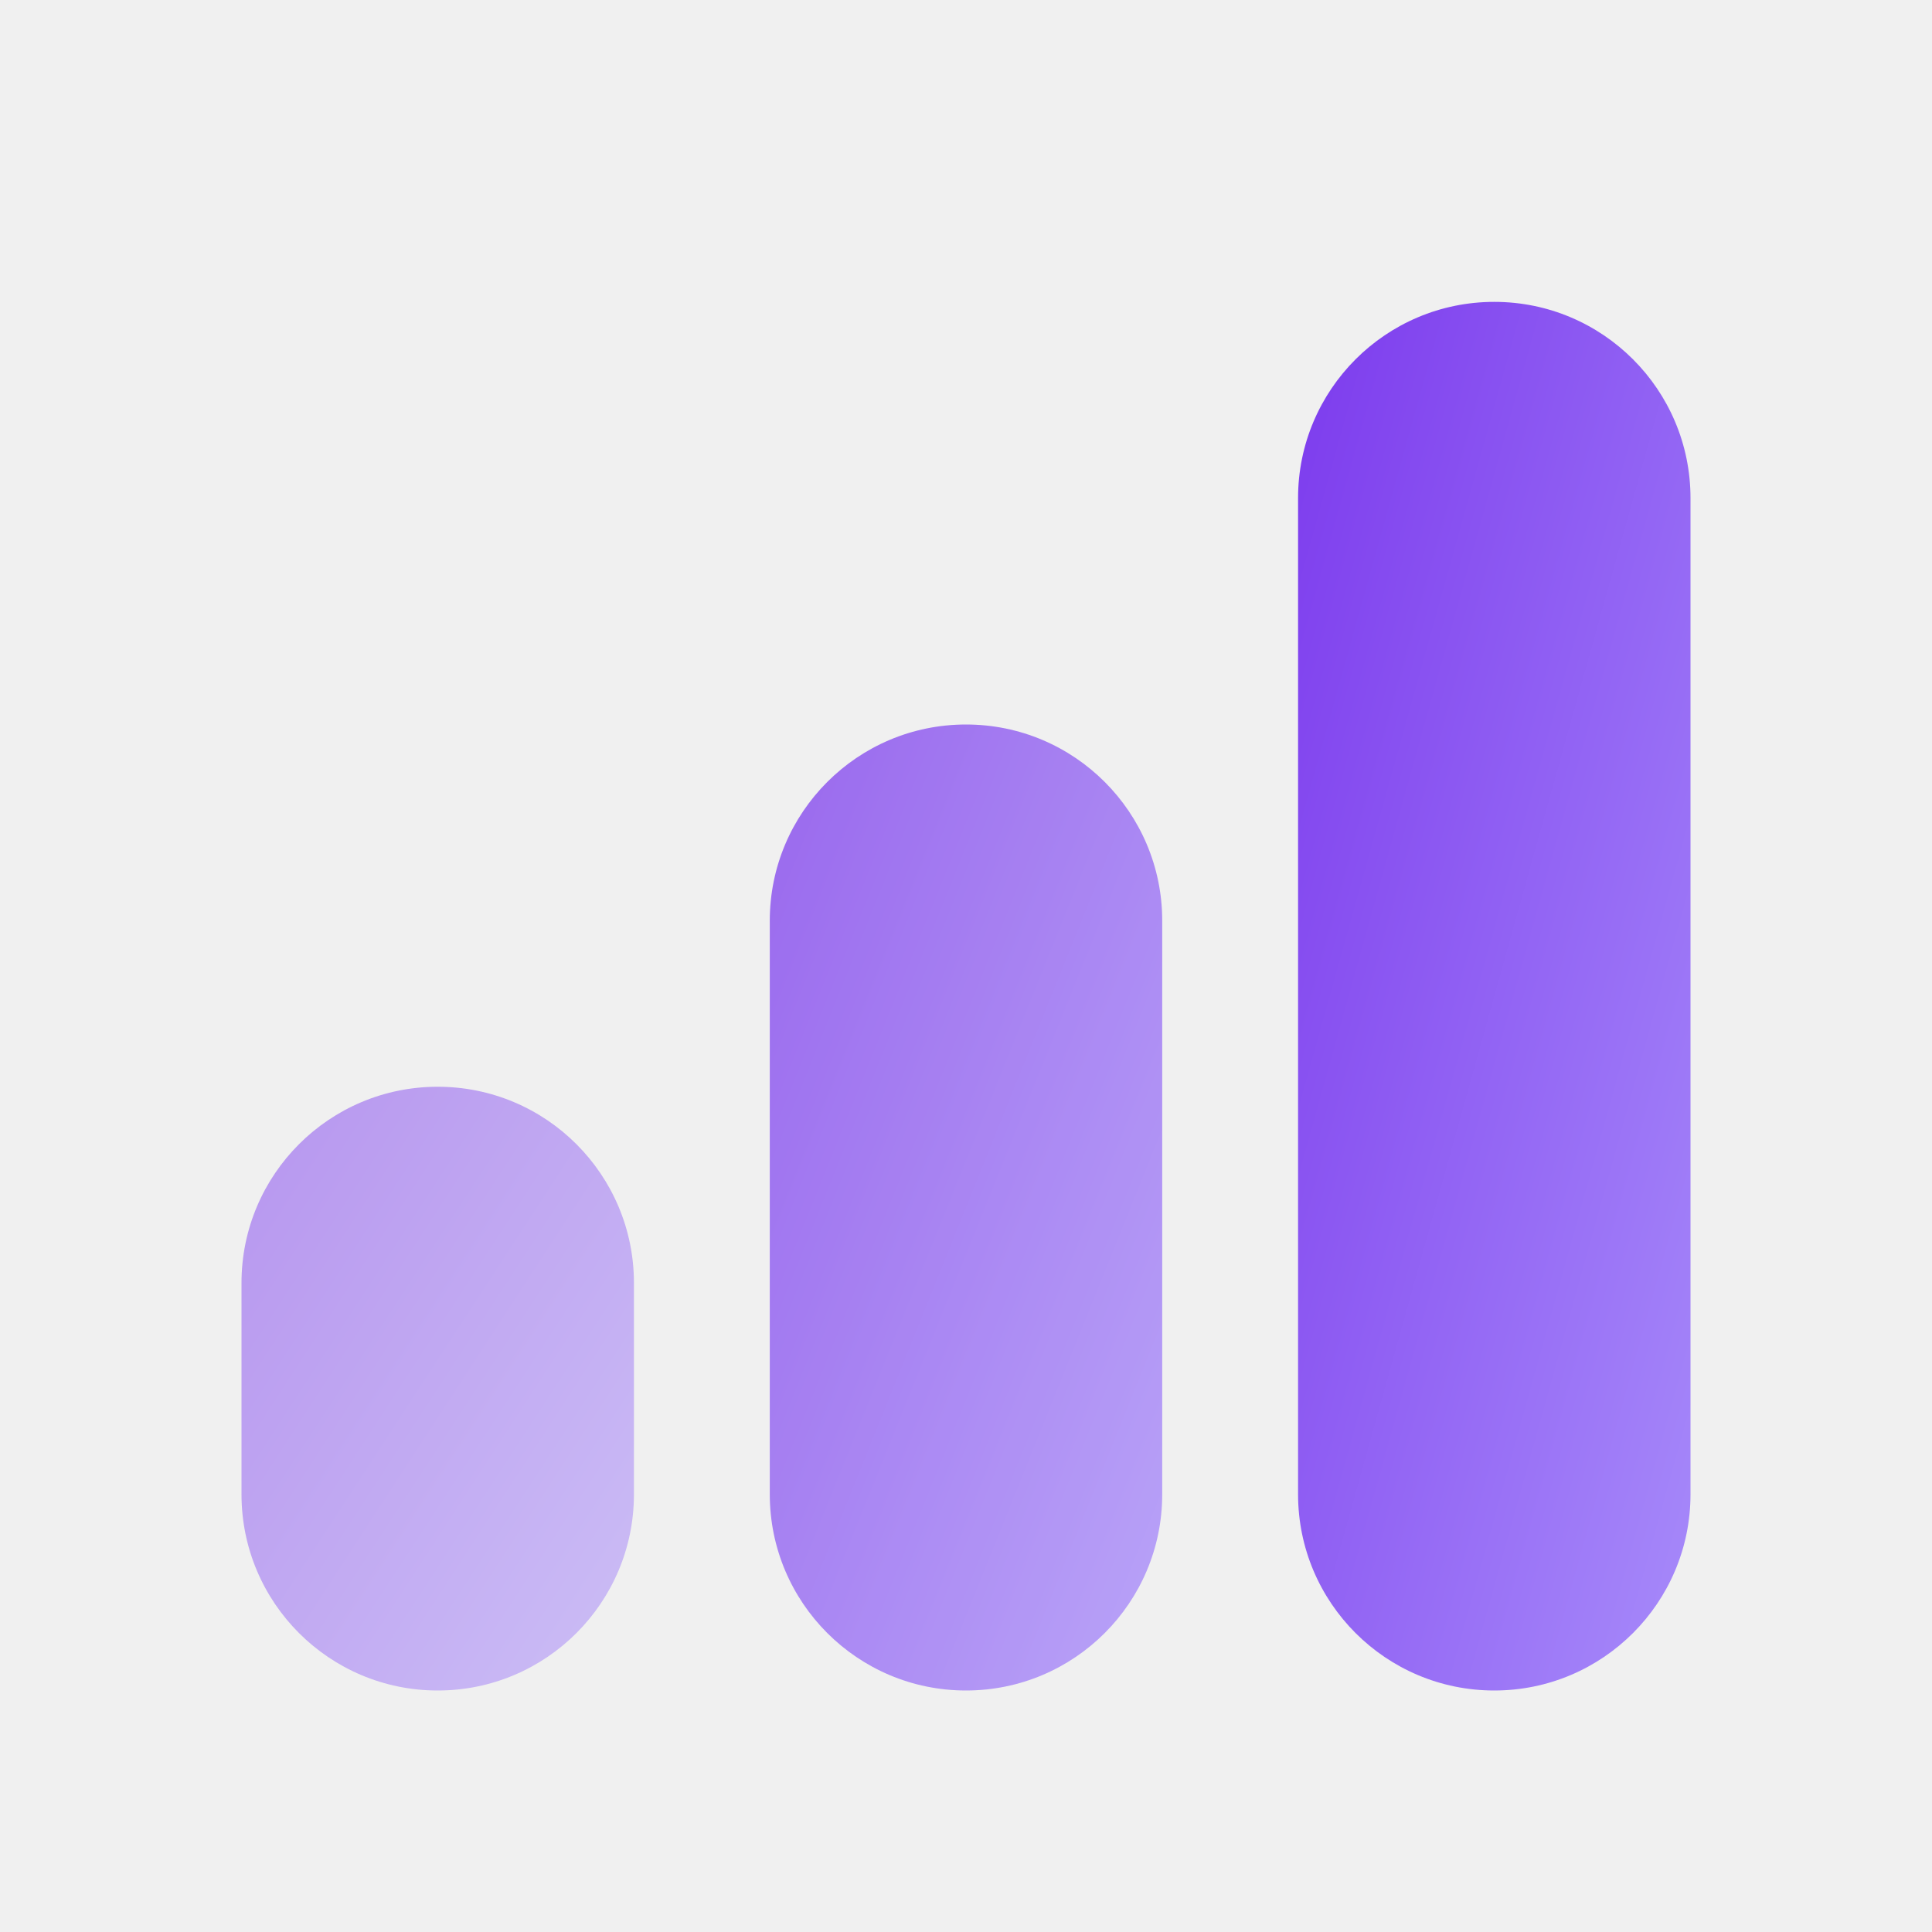
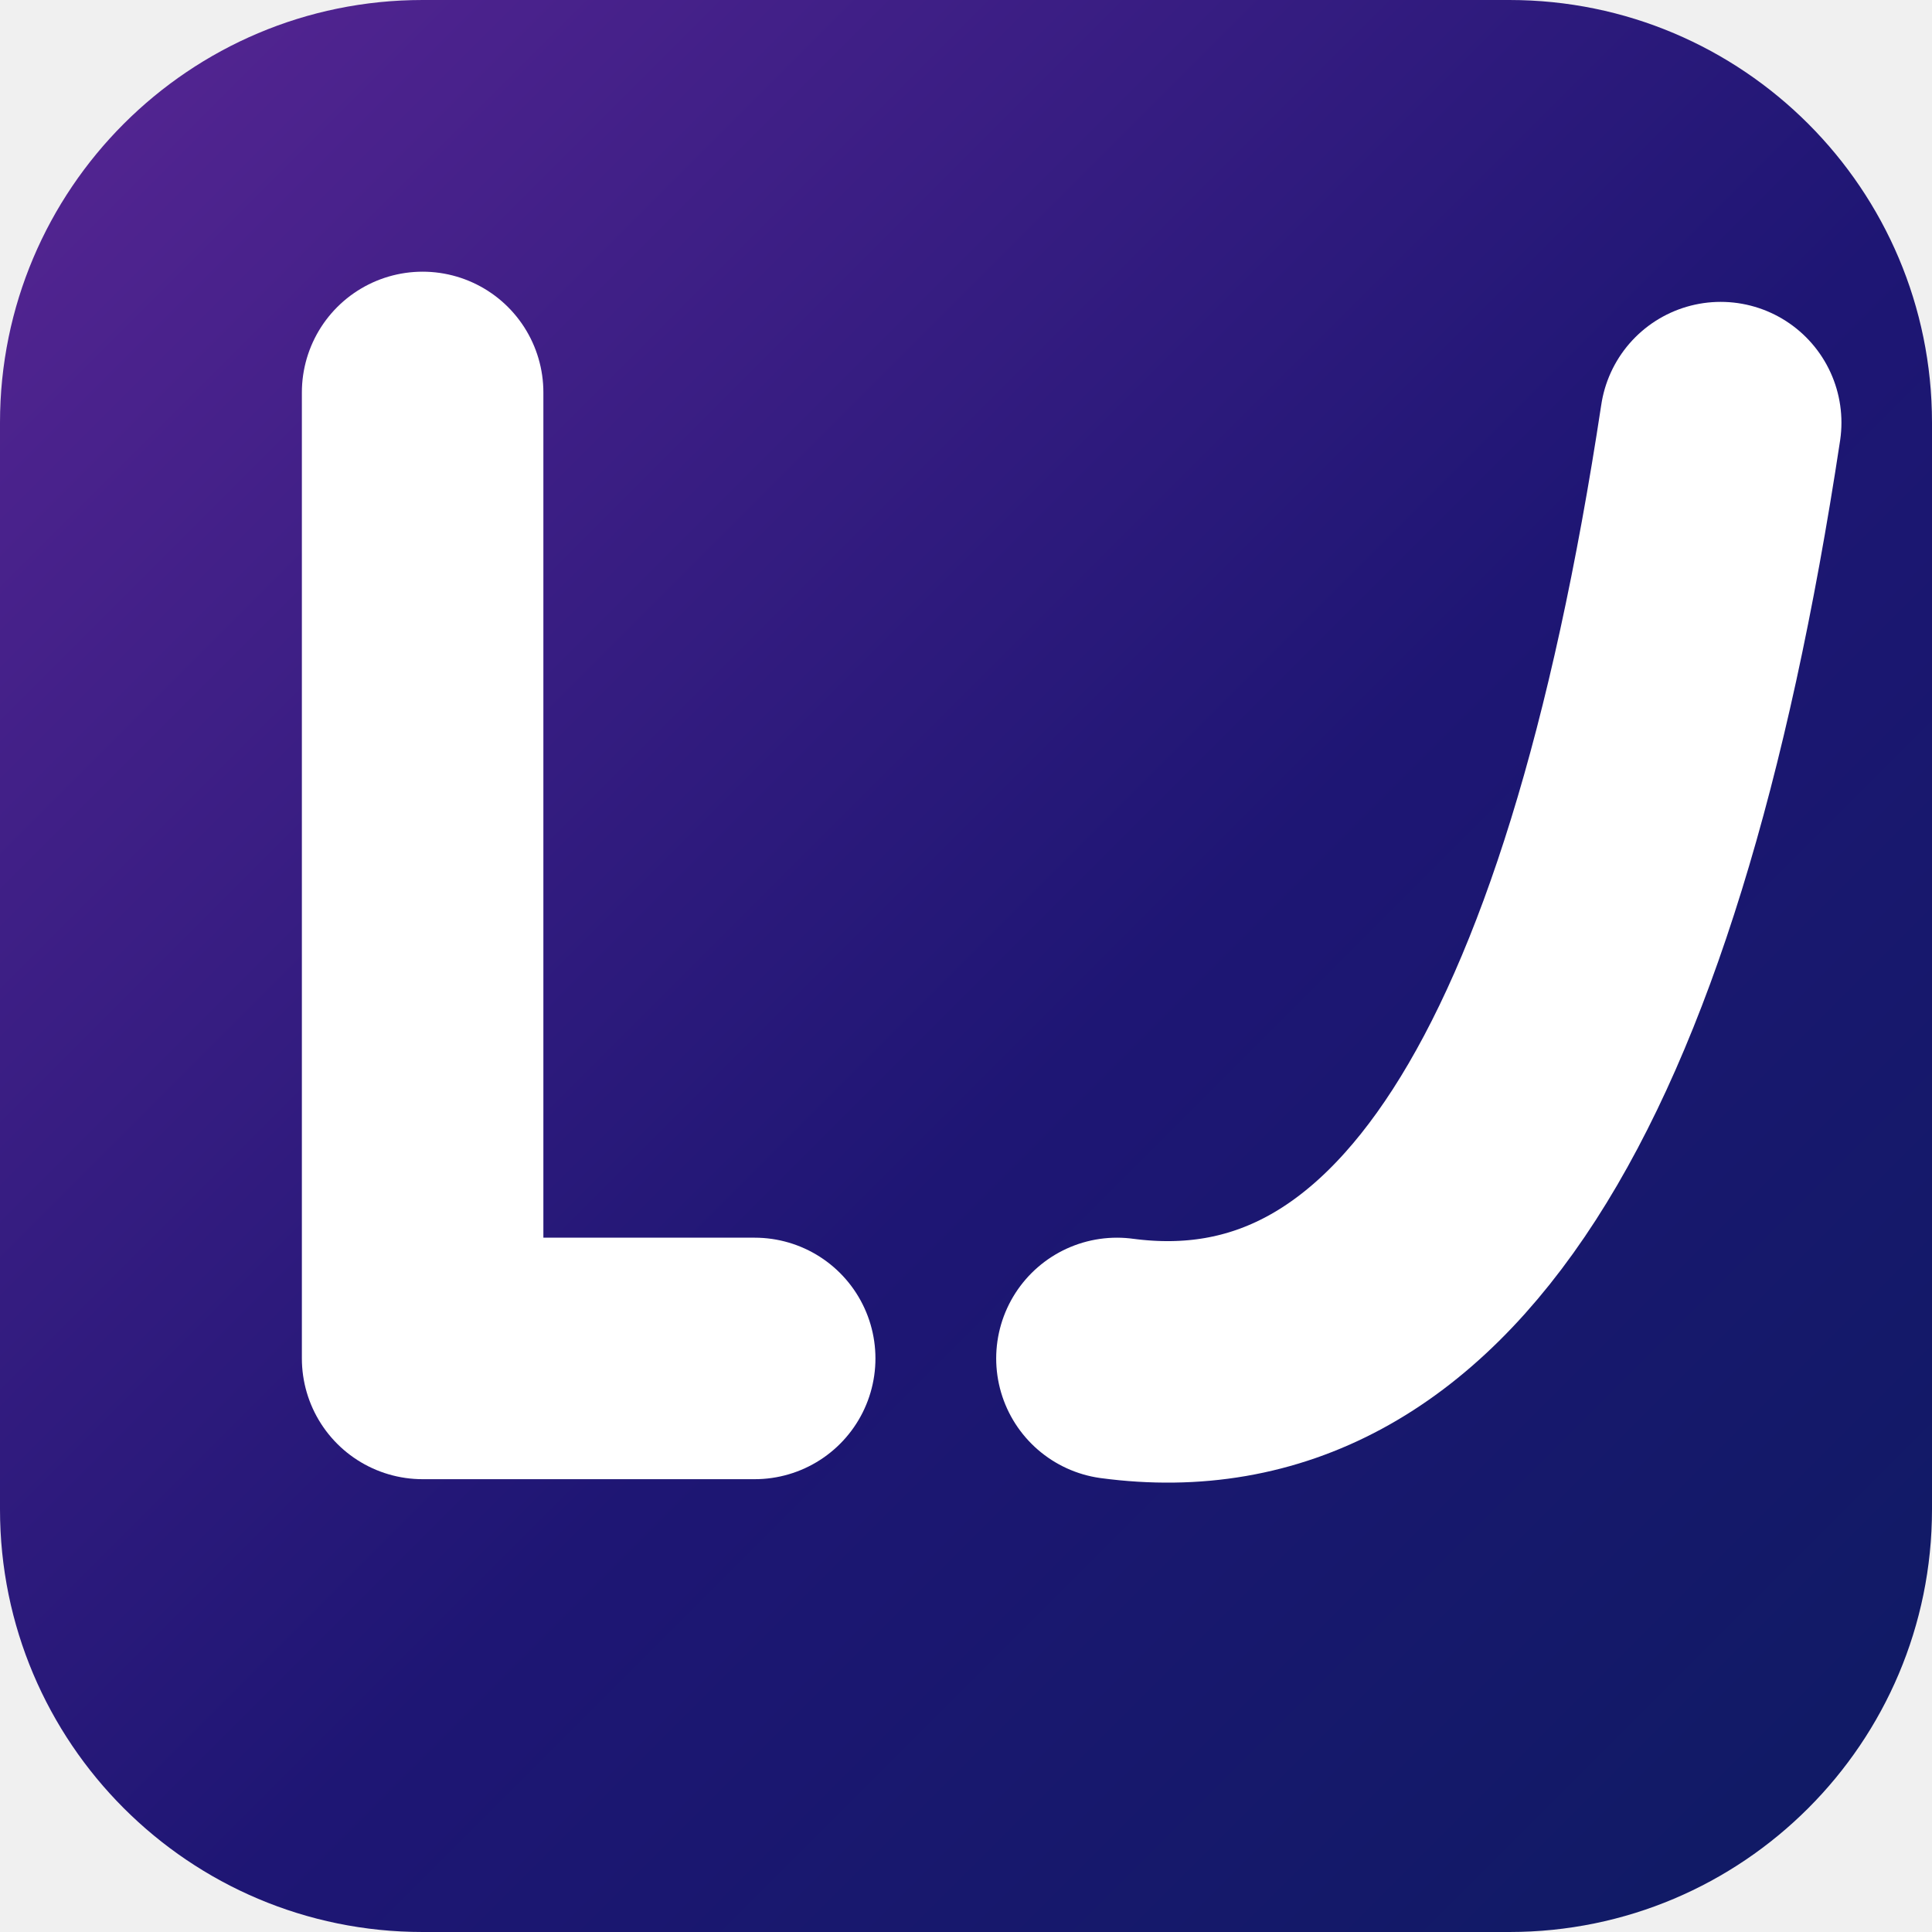
<svg xmlns="http://www.w3.org/2000/svg" width="64" height="64" viewBox="0 0 64 64" preserveAspectRatio="xMidYMid meet">
  <defs>
    <linearGradient id="g" x1="0" y1="0" x2="1" y2="1">
-       <stop offset="0%" stop-color="#7c3aed" />
-       <stop offset="100%" stop-color="#a78bfa" />
+       <stop offset="0%" stop-color="#582694" />
+       <stop offset="55%" stop-color="#1e1674" />
+       <stop offset="100%" stop-color="#0e1b63" />
    </linearGradient>
  </defs>
-   <rect x="8" y="36" width="13" height="20" rx="6.5" fill="url(#g)" opacity="0.5" />
-   <rect x="25.5" y="24" width="13" height="32" rx="6.5" fill="url(#g)" opacity="0.75" />
-   <rect x="43" y="10" width="13" height="46" rx="6.5" fill="url(#g)" opacity="1" />
+   <rect width="64" height="64" rx="14" fill="url(#g)" />
+   <g fill="none" stroke="#ffffff" stroke-width="8" stroke-linecap="round" stroke-linejoin="round">
+     <path d="M14 13 V45 H25" />
+     <path d="M37 45 Q52 47 57 14" />
+   </g>
</svg>
